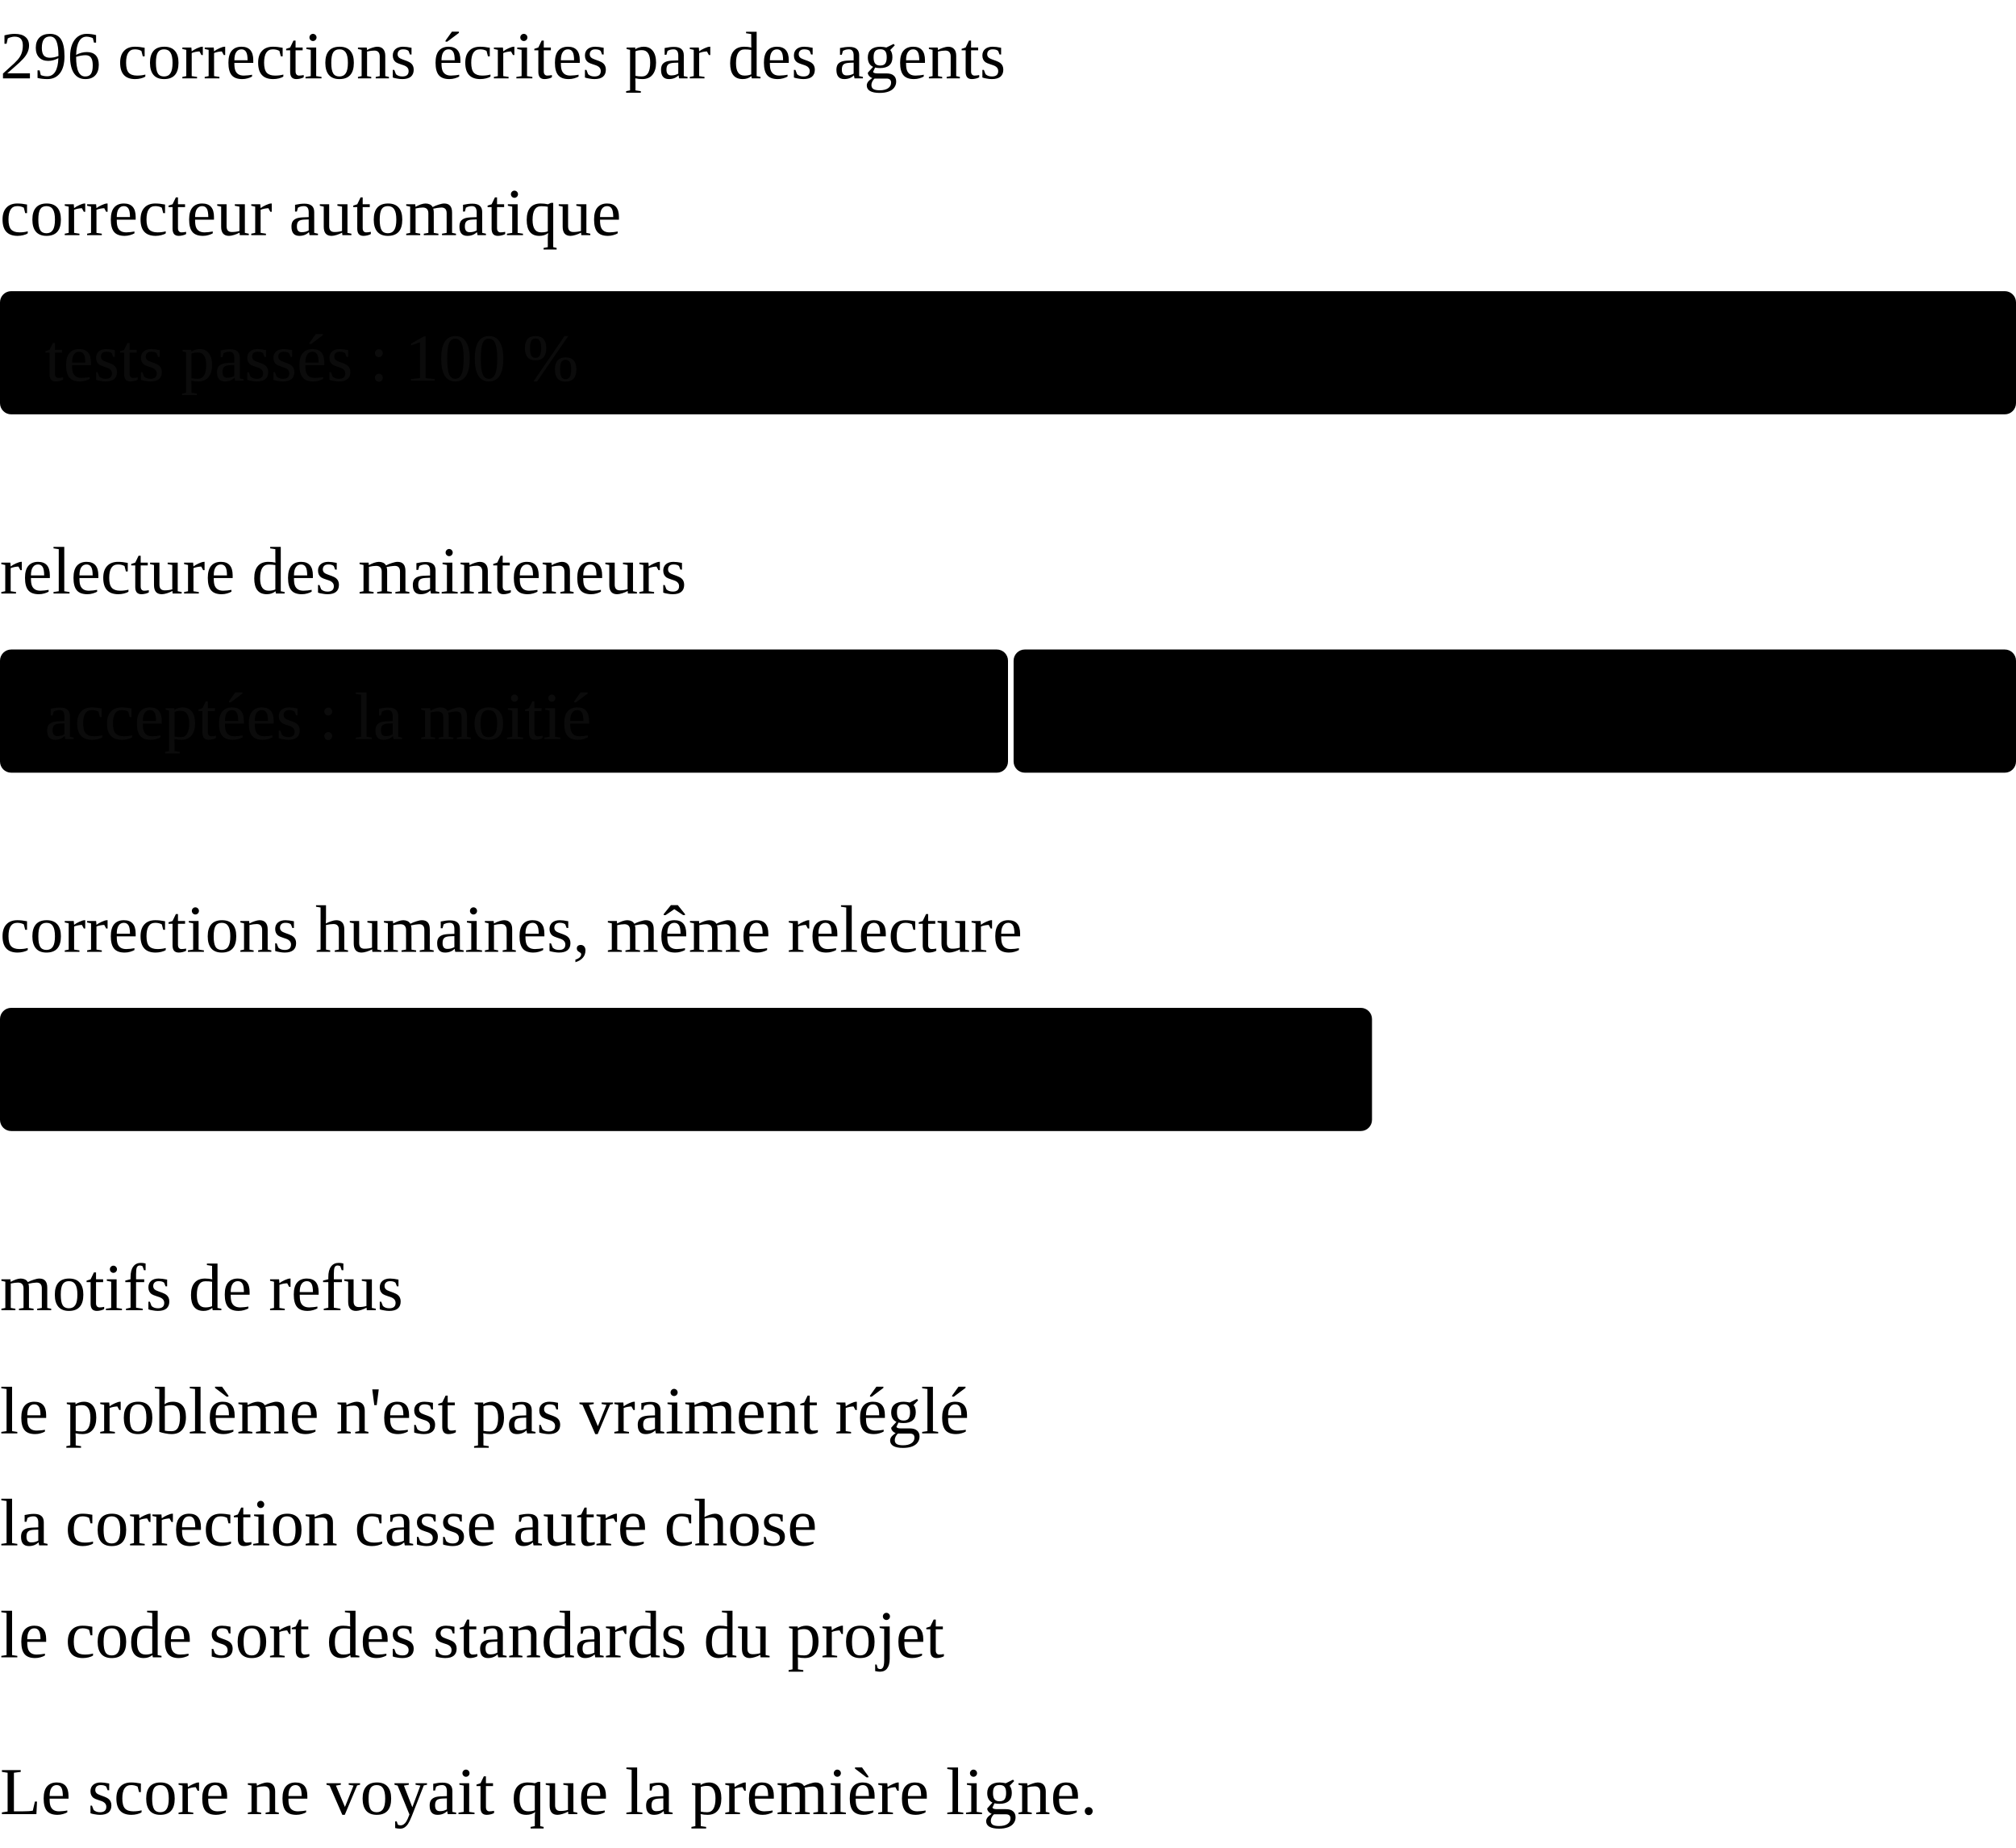
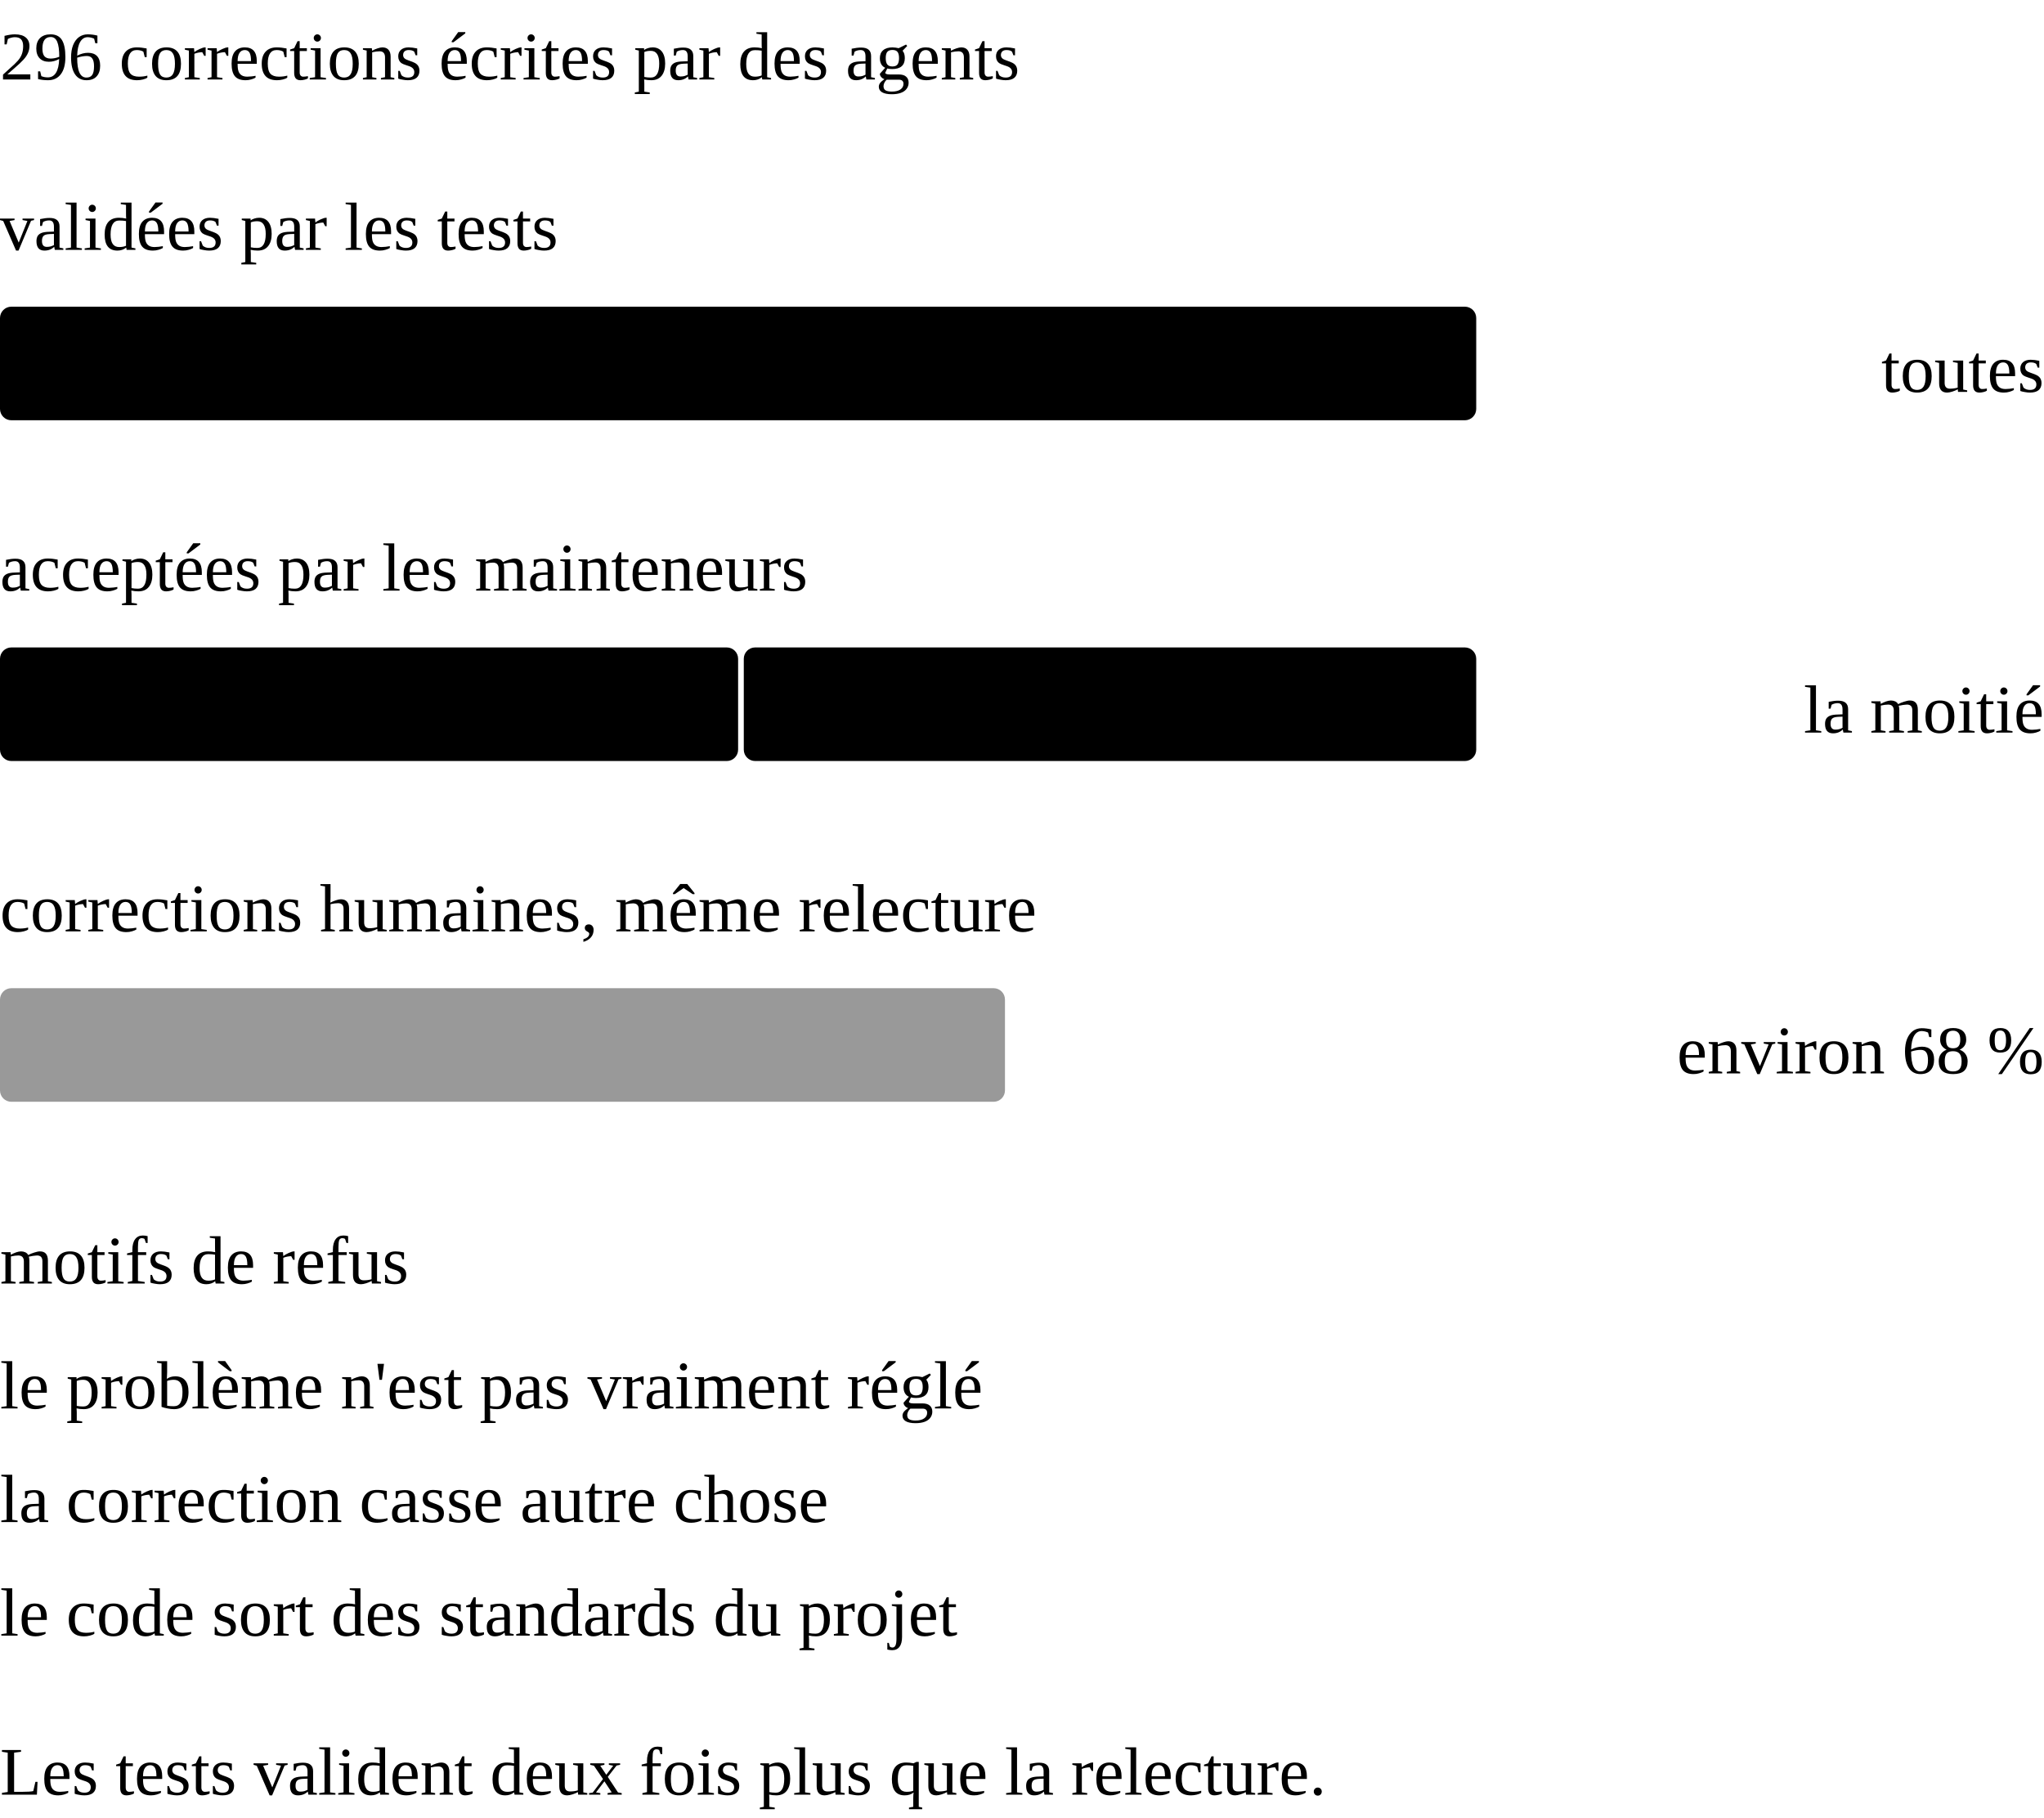
- <svg xmlns="http://www.w3.org/2000/svg" viewBox="0 0 360 330" role="img" aria-labelledby="mythe-bon-score-bon-modele-t">
+ <svg xmlns="http://www.w3.org/2000/svg" viewBox="0 0 360 320" role="img" aria-labelledby="mythe-bon-score-bon-modele-t">
  <text class="m mu" x="0" y="14">296 corrections écrites par des agents</text>
-   <text x="0" y="42">correcteur automatique</text>
-   <rect class="fa" x="0" y="52" width="360" height="22" rx="2" />
-   <text class="m" x="8" y="68" style="fill:#0b0b0b">tests passés : 100 %</text>
-   <text x="0" y="106">relecture des mainteneurs</text>
-   <rect class="fa" x="0" y="116" width="180" height="22" rx="2" />
-   <rect class="bxa dash" x="181" y="116" width="179" height="22" rx="2" />
-   <text class="m" x="8" y="132" style="fill:#0b0b0b">acceptées : la moitié</text>
-   <text class="m ac" x="352" y="132" text-anchor="end">refusées</text>
-   <text class="m mu" x="0" y="170">corrections humaines, même relecture</text>
-   <rect class="fl" x="0" y="180" width="245" height="22" rx="2" />
-   <text class="m" x="8" y="196">acceptées : environ 68 %</text>
-   <text class="m ac" x="0" y="234">motifs de refus</text>
-   <text class="m" x="0" y="256">le problème n'est pas vraiment réglé</text>
-   <text class="m" x="0" y="276">la correction casse autre chose</text>
-   <text class="m" x="0" y="296">le code sort des standards du projet</text>
-   <text class="i mu" x="0" y="324">Le score ne voyait que la première ligne.</text>
+   <text x="0" y="44">validées par les tests</text>
+   <rect class="fa" x="0" y="54" width="260" height="20" rx="2" />
+   <text class="m" x="360" y="69" text-anchor="end">toutes</text>
+   <text x="0" y="104">acceptées par les mainteneurs</text>
+   <rect class="fa" x="0" y="114" width="130" height="20" rx="2" />
+   <rect class="bxa dash" x="131" y="114" width="129" height="20" rx="2" />
+   <text class="m" x="360" y="129" text-anchor="end">la moitié</text>
+   <text class="m mu" x="0" y="164">corrections humaines, même relecture</text>
+   <rect class="fa" x="0" y="174" width="177" height="20" rx="2" opacity="0.4" />
+   <text class="m" x="360" y="189" text-anchor="end">environ 68 %</text>
+   <text class="m ac" x="0" y="226">motifs de refus</text>
+   <text class="m" x="0" y="248">le problème n'est pas vraiment réglé</text>
+   <text class="m" x="0" y="268">la correction casse autre chose</text>
+   <text class="m" x="0" y="288">le code sort des standards du projet</text>
+   <text class="i mu" x="0" y="316">Les tests valident deux fois plus que la relecture.</text>
</svg>
